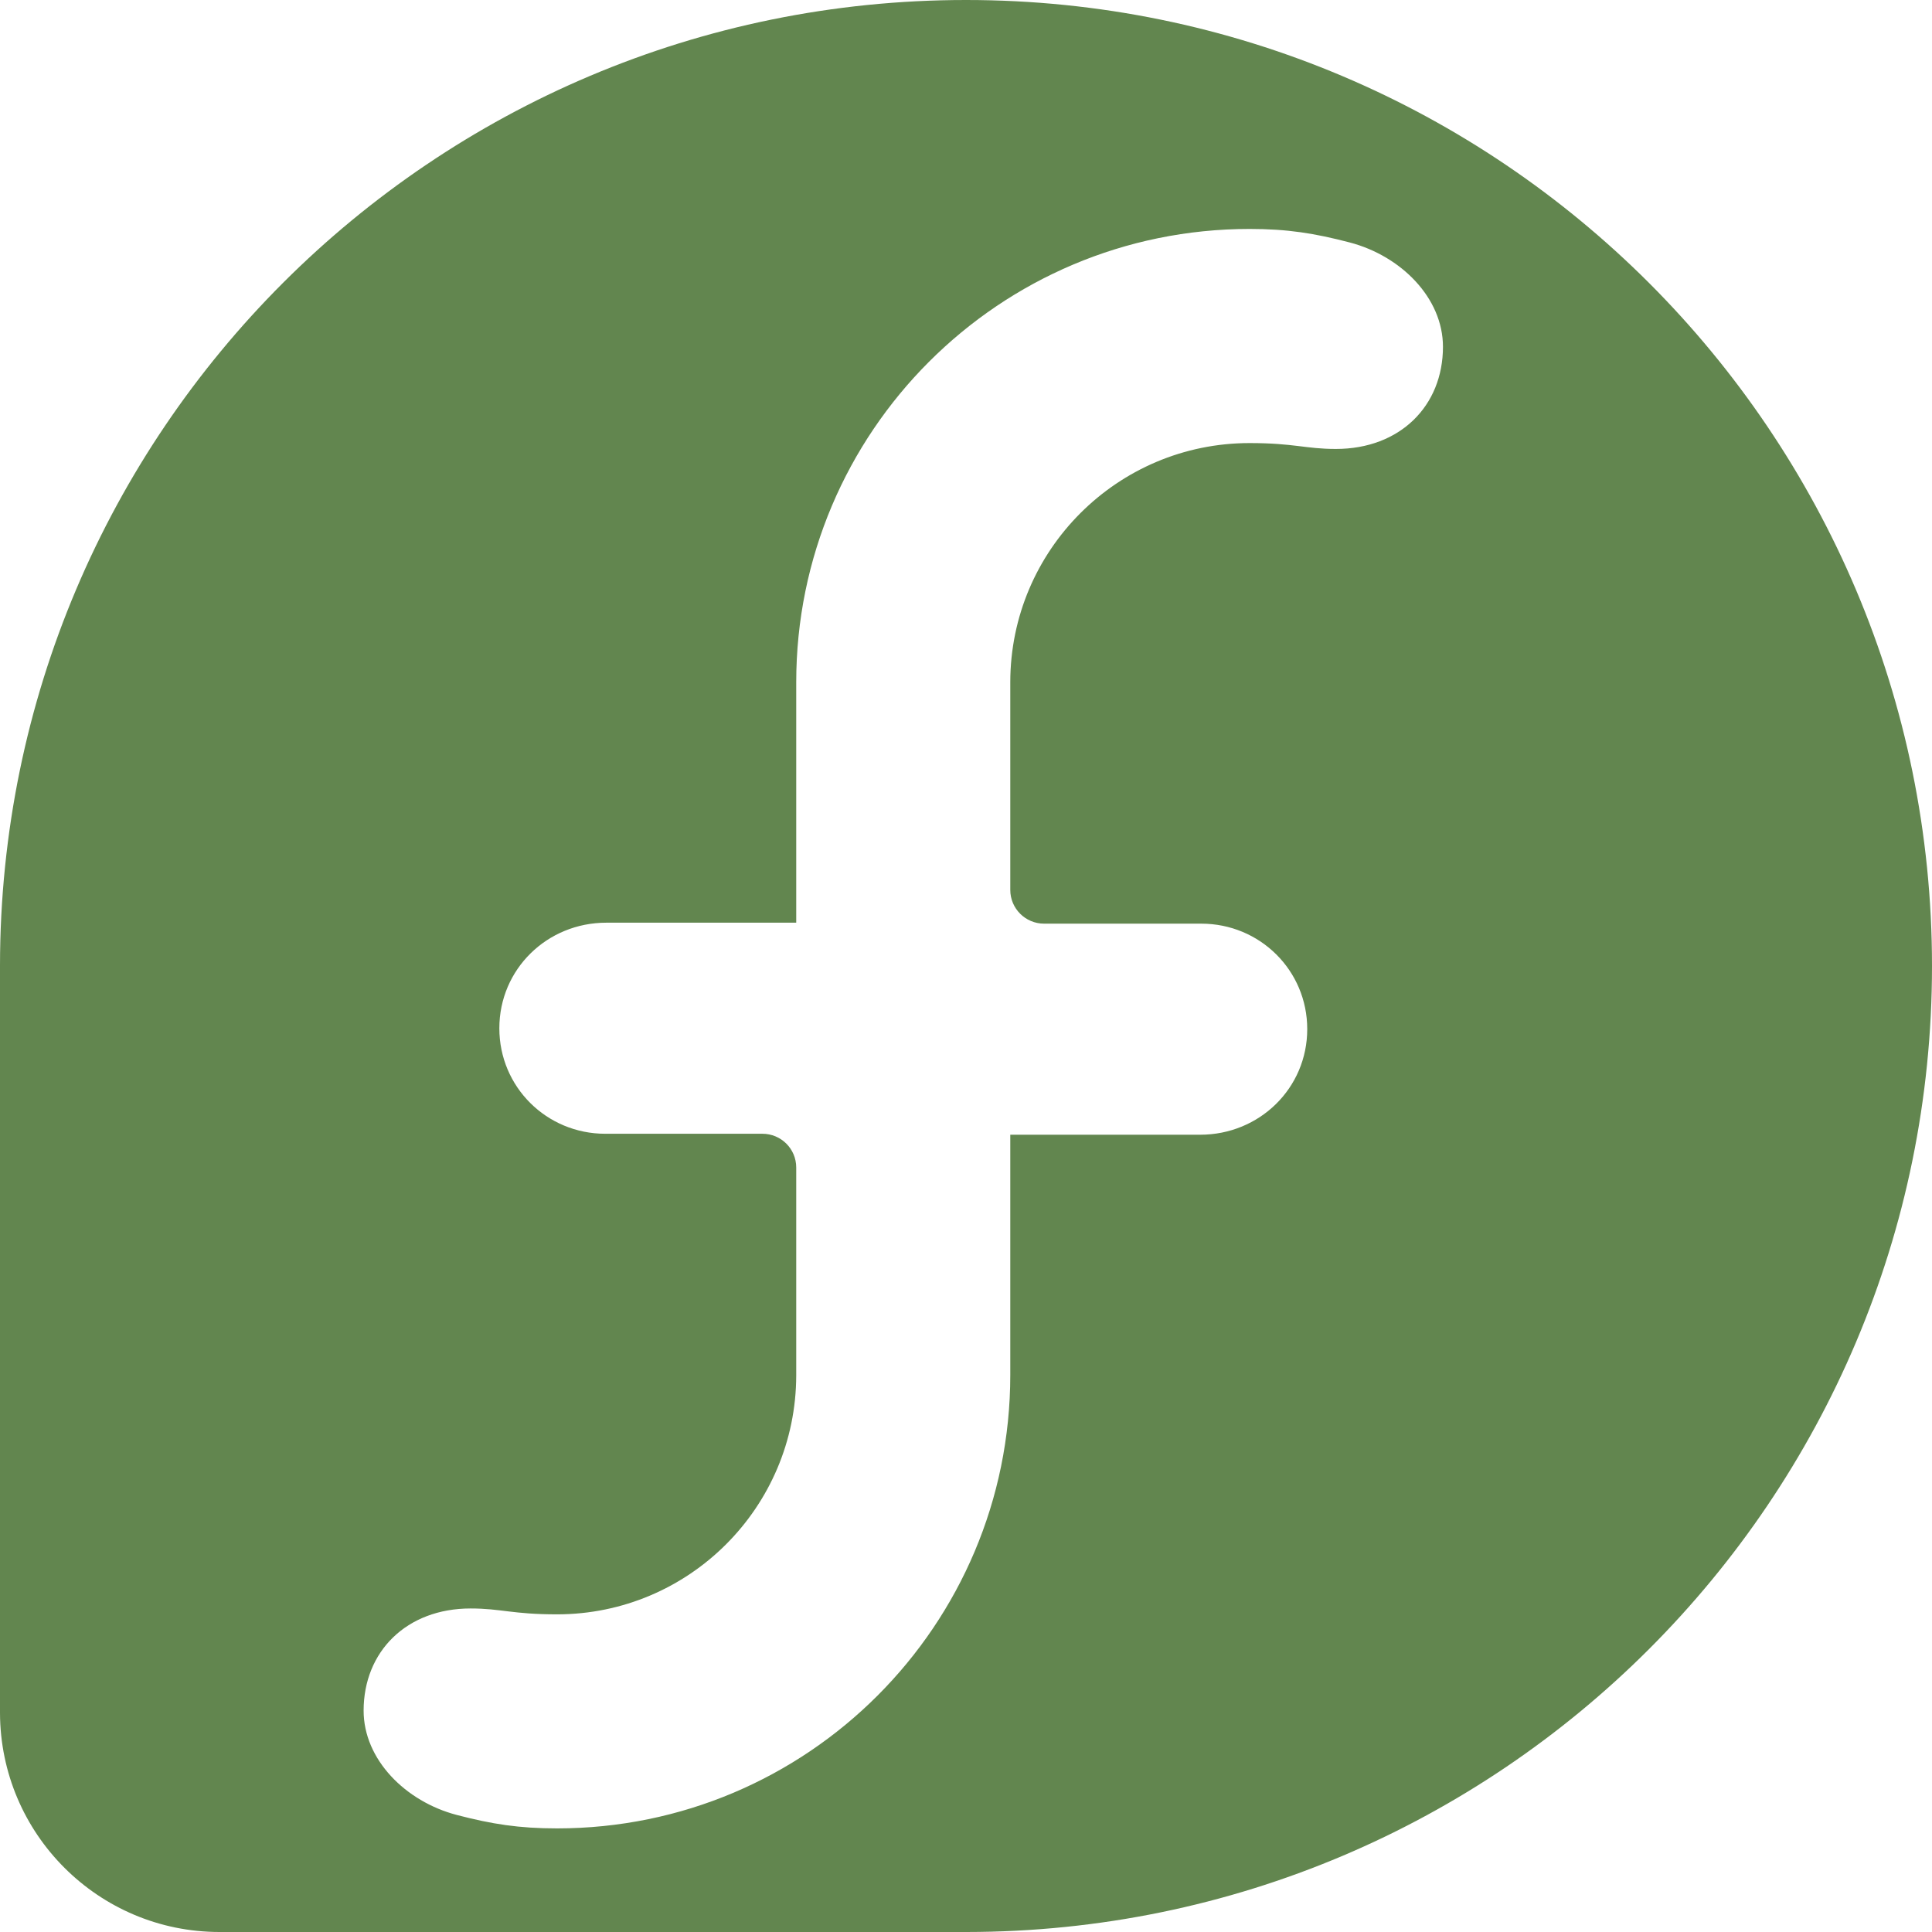
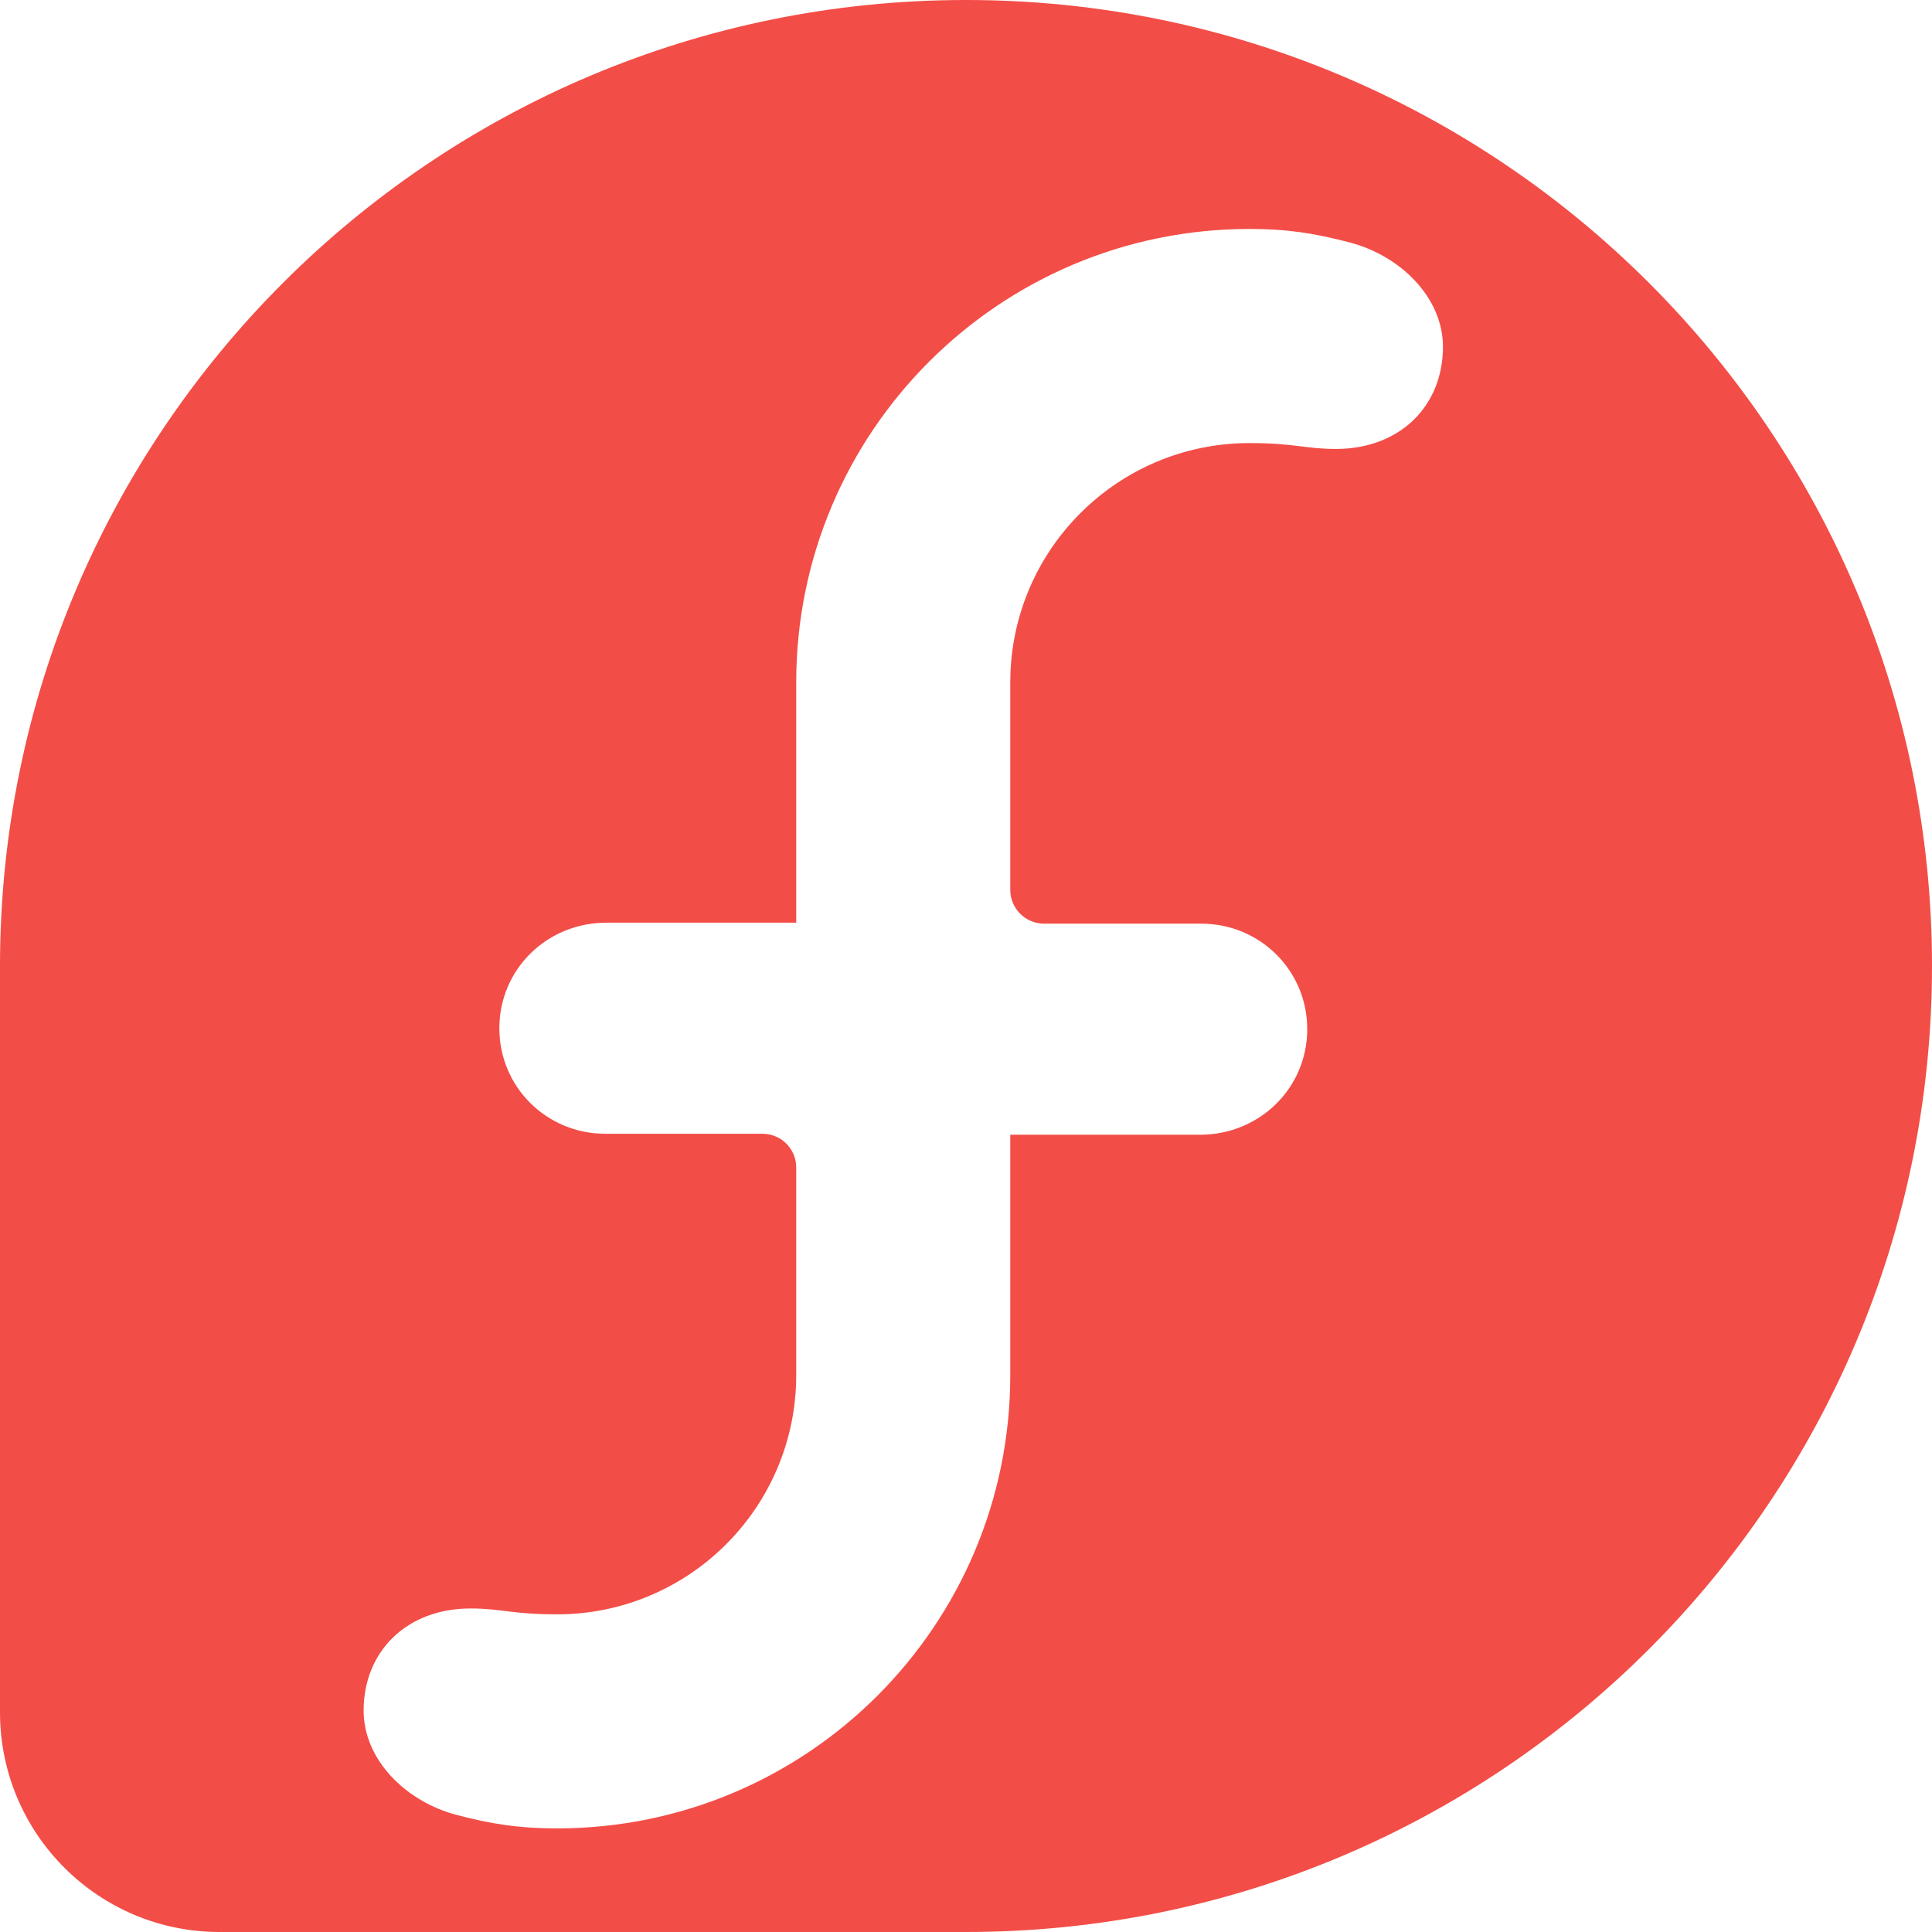
<svg xmlns="http://www.w3.org/2000/svg" viewBox="0 0 24 24" fill="#000000">
  <g id="SVGRepo_bgCarrier" stroke-width="0" />
  <g id="SVGRepo_tracerCarrier" stroke-linecap="round" stroke-linejoin="round" />
  <g id="SVGRepo_iconCarrier">
-     <path style="color:#62864F;" fill="currentColor" fill-rule="evenodd" d="M12,0 C5.375,0 0.005,5.368 0,11.992 L0,21.278 C0.004,22.782 1.223,24 2.728,24 L12.005,24 C18.63,23.997 24,18.626 24,12 C24,5.373 18.627,0 12,0 L12,0 Z M16.595,5.577 C16.216,5.577 16.078,5.504 15.523,5.504 C13.883,5.504 12.553,6.832 12.55,8.472 L12.55,11.055 C12.55,11.286 12.738,11.474 12.97,11.474 L14.923,11.474 C15.651,11.474 16.239,12.055 16.239,12.784 C16.239,13.518 15.645,14.096 14.909,14.096 L12.55,14.096 L12.55,17.081 C12.55,20.192 10.029,22.713 6.919,22.713 C6.447,22.713 6.111,22.66 5.674,22.546 C5.037,22.379 4.517,21.857 4.517,21.25 C4.517,20.516 5.05,19.981 5.846,19.981 C6.225,19.981 6.363,20.054 6.919,20.054 C8.558,20.054 9.888,18.726 9.891,17.086 L9.891,14.503 C9.891,14.271 9.703,14.084 9.471,14.084 L7.518,14.084 C6.791,14.084 6.203,13.503 6.203,12.774 C6.203,12.039 6.797,11.462 7.532,11.462 L9.891,11.462 L9.891,8.476 C9.891,5.366 12.413,2.844 15.523,2.844 C15.995,2.844 16.33,2.898 16.767,3.012 C17.404,3.179 17.925,3.701 17.925,4.308 C17.925,5.042 17.392,5.577 16.595,5.577 L16.595,5.577 Z" />
+     <path style="color:#F34D47;" fill="currentColor" fill-rule="evenodd" d="M12,0 C5.375,0 0.005,5.368 0,11.992 L0,21.278 C0.004,22.782 1.223,24 2.728,24 L12.005,24 C18.63,23.997 24,18.626 24,12 C24,5.373 18.627,0 12,0 L12,0 Z M16.595,5.577 C16.216,5.577 16.078,5.504 15.523,5.504 C13.883,5.504 12.553,6.832 12.55,8.472 L12.55,11.055 C12.55,11.286 12.738,11.474 12.97,11.474 L14.923,11.474 C15.651,11.474 16.239,12.055 16.239,12.784 C16.239,13.518 15.645,14.096 14.909,14.096 L12.55,14.096 L12.55,17.081 C12.55,20.192 10.029,22.713 6.919,22.713 C6.447,22.713 6.111,22.66 5.674,22.546 C5.037,22.379 4.517,21.857 4.517,21.25 C4.517,20.516 5.05,19.981 5.846,19.981 C6.225,19.981 6.363,20.054 6.919,20.054 C8.558,20.054 9.888,18.726 9.891,17.086 L9.891,14.503 C9.891,14.271 9.703,14.084 9.471,14.084 L7.518,14.084 C6.791,14.084 6.203,13.503 6.203,12.774 C6.203,12.039 6.797,11.462 7.532,11.462 L9.891,11.462 L9.891,8.476 C9.891,5.366 12.413,2.844 15.523,2.844 C15.995,2.844 16.33,2.898 16.767,3.012 C17.404,3.179 17.925,3.701 17.925,4.308 C17.925,5.042 17.392,5.577 16.595,5.577 L16.595,5.577 Z" />
  </g>
</svg>
